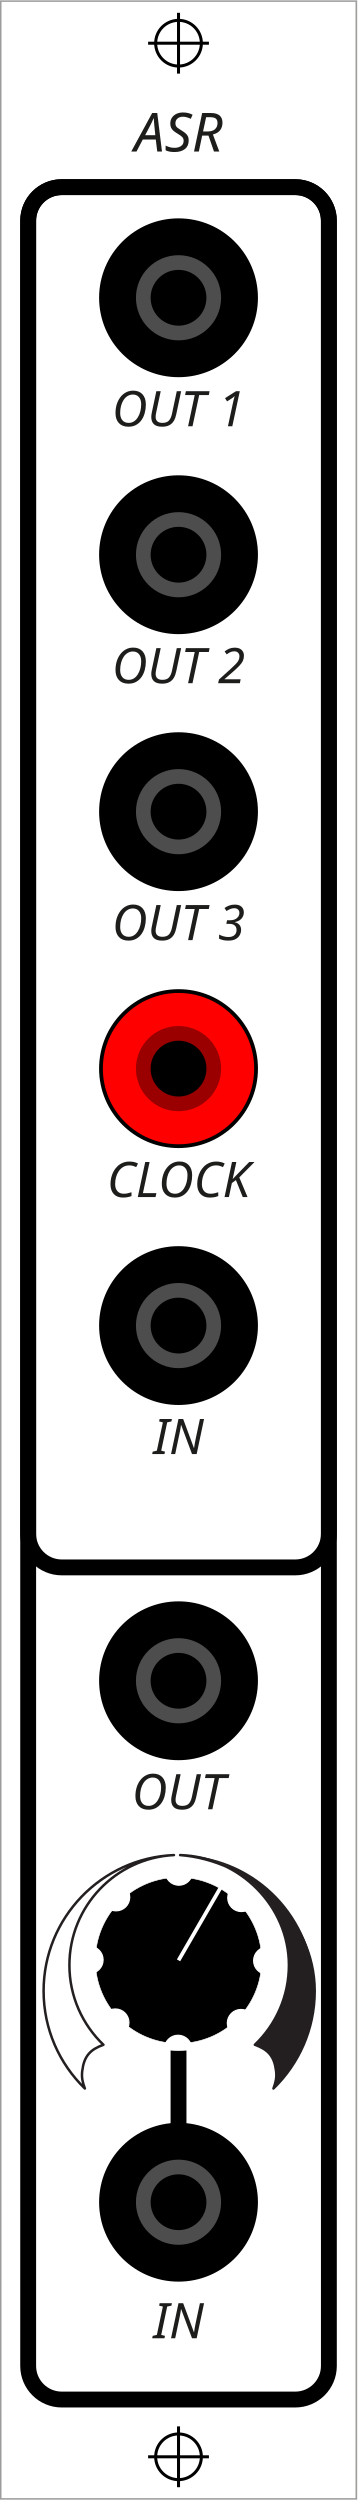
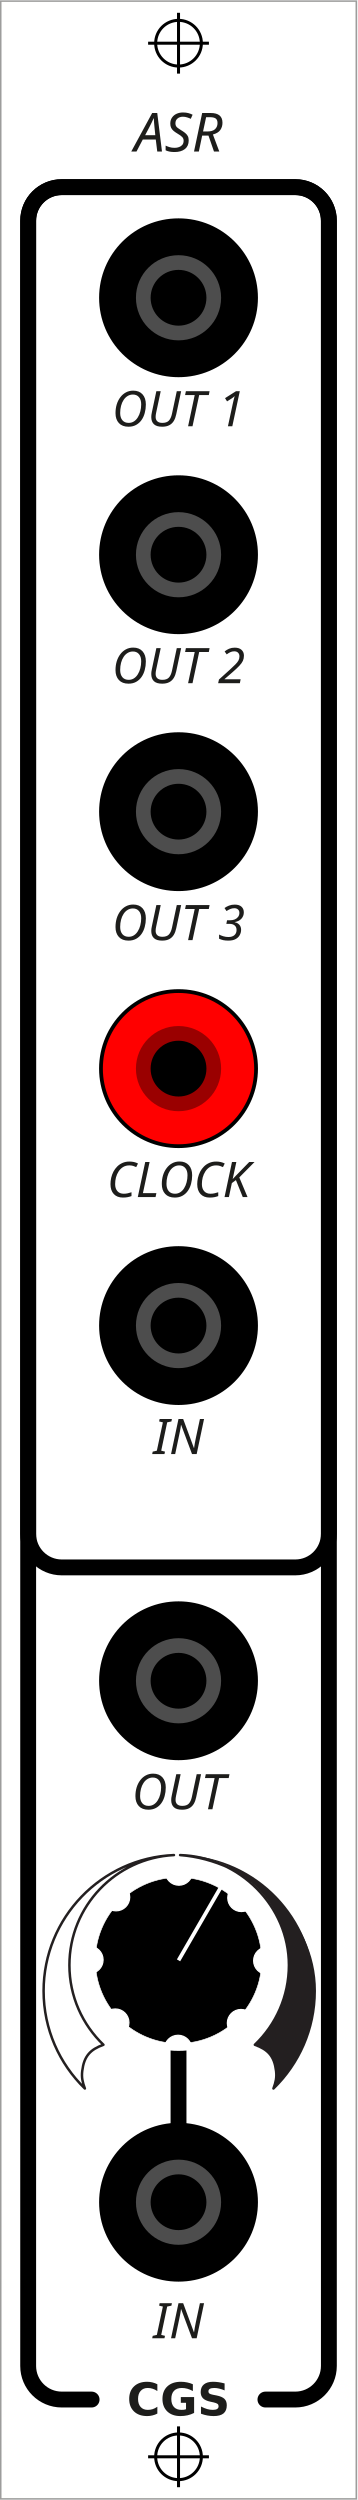
<svg xmlns="http://www.w3.org/2000/svg" xmlns:xlink="http://www.w3.org/1999/xlink" viewBox="0 0 94.488 661.417" height="6.89in" width="0.984in" xml:space="preserve" id="svg-serge" version="1.1">
  <defs id="defs-serge">
    <clipPath id="XMLID_3_-2-2-8-3-0-1-2">
      <use id="use7823-3-2-4-9-0-0" xlink:href="#XMLID_1_" x="0" y="0" width="100%" height="100%" />
    </clipPath>
    <circle id="XMLID_1_" cx="20.975" cy="20.926" r="18.024" />
    <clipPath clipPathUnits="userSpaceOnUse" id="clipPath9741-4">
      <path d="M 0,72 H 72 V 0 H 0 Z" id="path9739-7" />
    </clipPath>
  </defs>
  <g id="layer-Background">
    <rect id="background-white" x="0" y="0" width="94.488" height="661.417" style="fill:#ffffff;fill-opacity:1;stroke:none" />
    <rect x="0.2" y="0.2" width="94.088" height="661.017" style="fill:none;stroke:#9d9d9c;stroke-width:0.4" />
  </g>
  <g id="layer-Linework" transform="translate(-48.7559 -5.2913)">
-     <path d="M 56.21,63.611 A 8.89,8.89 0 0 1 65.1,54.721 L 126.9,54.721 A 8.89,8.89 0 0 1 135.79,63.611 L 135.79,631.332 A 8.89,8.89 0 0 1 126.9,640.221 L 65.1,640.221 A 8.89,8.89 0 0 1 56.21,631.332 Z" style="display:inline;fill:none;stroke:#000000;stroke-width:4.2;stroke-linecap:round;stroke-linejoin:round" />
+     <path d="M 119.000,640.221 L 126.900,640.221 A 8.89,8.89 0 0 0 135.790,631.332 L 135.790,63.611 A 8.89,8.89 0 0 0 126.900,54.721 L 65.100,54.721 A 8.89,8.89 0 0 0 56.210,63.611 L 56.210,631.332 A 8.89,8.89 0 0 0 65.100,640.221 L 73.000,640.221" style="display:inline;fill:none;stroke:#000000;stroke-width:4.2;stroke-linecap:round;stroke-linejoin:round" />
+     <text x="96.000" y="644.421" style="font-family:'Futura','Century Gothic','DejaVu Sans',sans-serif;font-weight:bold;font-size:12px;text-anchor:middle;fill:#1d1d1b">CGS</text>
    <text x="96.0" y="45.291" style="font-variant:normal;font-weight:normal;font-stretch:normal;font-size:14.26px;font-family:Futura;-inkscape-font-specification:'Futura Bold';font-variant-ligatures:normal;font-variant-caps:normal;font-variant-numeric:normal;font-variant-east-asian:normal;text-align:center;writing-mode:lr-tb;text-anchor:middle;display:inline;fill:#1d1d1b;fill-opacity:1;fill-rule:nonzero;stroke:none;stroke-width:1.332;font-style:oblique">ASR</text>
    <path d="M 56.21,63.611 A 8.89,8.89 0 0 1 65.1,54.721 L 126.9,54.721 A 8.89,8.89 0 0 1 135.79,63.611 L 135.79,411.11 A 8.89,8.89 0 0 1 126.9,420 L 65.1,420 A 8.89,8.89 0 0 1 56.21,411.11 Z" style="display:inline;fill:none;stroke:#000000;stroke-width:4.2;stroke-linecap:round;stroke-linejoin:round" />
    <text x="96.0" y="118" style="font-variant:normal;font-weight:normal;font-stretch:normal;font-size:13.0px;font-family:Futura;-inkscape-font-specification:'Futura Bold';font-variant-ligatures:normal;font-variant-caps:normal;font-variant-numeric:normal;font-variant-east-asian:normal;text-align:center;writing-mode:lr-tb;text-anchor:middle;display:inline;fill:#1d1d1b;fill-opacity:1;fill-rule:nonzero;stroke:none;stroke-width:1.332;font-style:oblique">OUT 1</text>
    <text x="96.0" y="186" style="font-variant:normal;font-weight:normal;font-stretch:normal;font-size:13.0px;font-family:Futura;-inkscape-font-specification:'Futura Bold';font-variant-ligatures:normal;font-variant-caps:normal;font-variant-numeric:normal;font-variant-east-asian:normal;text-align:center;writing-mode:lr-tb;text-anchor:middle;display:inline;fill:#1d1d1b;fill-opacity:1;fill-rule:nonzero;stroke:none;stroke-width:1.332;font-style:oblique">OUT 2</text>
    <text x="96.0" y="254" style="font-variant:normal;font-weight:normal;font-stretch:normal;font-size:13.0px;font-family:Futura;-inkscape-font-specification:'Futura Bold';font-variant-ligatures:normal;font-variant-caps:normal;font-variant-numeric:normal;font-variant-east-asian:normal;text-align:center;writing-mode:lr-tb;text-anchor:middle;display:inline;fill:#1d1d1b;fill-opacity:1;fill-rule:nonzero;stroke:none;stroke-width:1.332;font-style:oblique">OUT 3</text>
    <text x="96.0" y="322" style="font-variant:normal;font-weight:normal;font-stretch:normal;font-size:13.0px;font-family:Futura;-inkscape-font-specification:'Futura Bold';font-variant-ligatures:normal;font-variant-caps:normal;font-variant-numeric:normal;font-variant-east-asian:normal;text-align:center;writing-mode:lr-tb;text-anchor:middle;display:inline;fill:#1d1d1b;fill-opacity:1;fill-rule:nonzero;stroke:none;stroke-width:1.332;font-style:oblique">CLOCK</text>
    <text x="96.0" y="390" style="font-variant:normal;font-weight:normal;font-stretch:normal;font-size:13.0px;font-family:Futura;-inkscape-font-specification:'Futura Bold';font-variant-ligatures:normal;font-variant-caps:normal;font-variant-numeric:normal;font-variant-east-asian:normal;text-align:center;writing-mode:lr-tb;text-anchor:middle;display:inline;fill:#1d1d1b;fill-opacity:1;fill-rule:nonzero;stroke:none;stroke-width:1.332;font-style:oblique">IN</text>
    <text x="96.0" y="484" style="font-variant:normal;font-weight:normal;font-stretch:normal;font-size:13.0px;font-family:Futura;-inkscape-font-specification:'Futura Bold';font-variant-ligatures:normal;font-variant-caps:normal;font-variant-numeric:normal;font-variant-east-asian:normal;text-align:center;writing-mode:lr-tb;text-anchor:middle;display:inline;fill:#1d1d1b;fill-opacity:1;fill-rule:nonzero;stroke:none;stroke-width:1.332;font-style:oblique">OUT</text>
    <g transform="matrix(1.333333,0.0,0.0,-1.333333,-96.33229,679.9909)">
      <g id="g7285-s14" clip-path="url(#clipPath9741-4)" transform="translate(107.967,79.18013)" style="display:inline">
        <g id="g7275-s14" transform="translate(35.376,58.7168)">
          <path d="m 0,0 c -11.559,-0.587 -20.751,-10.145 -20.751,-21.85 0,-6.213 2.595,-11.818 6.755,-15.801 -2.604,-0.934 -3.856,-2.241 -4.209,-5.207 -0.153,-1.282 0.053,-2.19 0.522,-3.475 -5.048,4.906 -8.19,11.765 -8.19,19.361 0,14.534 11.484,26.38 25.873,26.972 z" style="fill:none;stroke:#231f20;stroke-width:0.5;stroke-linecap:round;stroke-linejoin:round;stroke-miterlimit:146;stroke-dasharray:none;stroke-opacity:1" id="path7273-s14" />
        </g>
        <g id="g7279-s14" transform="translate(37.4404,58.7168)">
          <path d="m 0,0 c 11.56,-0.587 20.751,-10.145 20.751,-21.85 0,-6.213 -2.596,-11.818 -6.756,-15.801 2.605,-0.934 3.857,-2.241 4.21,-5.207 0.153,-1.282 -0.053,-2.19 -0.522,-3.475 5.048,4.906 8.19,11.765 8.19,19.361 C 25.873,-12.438 14.389,-0.592 0,0" style="fill:#231f20;fill-opacity:1;fill-rule:nonzero;stroke:none" id="path7277-s14" />
        </g>
        <g id="g7283-s14" transform="translate(37.4404,58.7168)">
          <path d="M -0.844,0 C 11.003,-0.372 20.751,-10.145 20.751,-21.85 c 0,-6.213 -2.596,-11.818 -6.756,-15.801 2.605,-0.934 3.857,-2.241 4.21,-5.207 0.153,-1.282 -0.053,-2.19 -0.522,-3.475 5.048,4.906 8.19,11.765 8.19,19.361 0,14.534 -13.237,25.949 -26.717,26.972 z" style="fill:none;stroke:#231f20;stroke-width:0.5;stroke-linecap:round;stroke-linejoin:round;stroke-miterlimit:146;stroke-dasharray:none;stroke-opacity:1" id="path7281-s14" />
        </g>
      </g>
    </g>
    <path d="M 96.000,536.628 L 96.000,573.482" style="display:inline;fill:none;stroke:#000000;stroke-width:4.2;stroke-linecap:round;stroke-linejoin:round;stroke-dasharray:none;stroke-opacity:1" />
    <text x="96.0" y="624" style="font-variant:normal;font-weight:normal;font-stretch:normal;font-size:13.0px;font-family:Futura;-inkscape-font-specification:'Futura Bold';font-variant-ligatures:normal;font-variant-caps:normal;font-variant-numeric:normal;font-variant-east-asian:normal;text-align:center;writing-mode:lr-tb;text-anchor:middle;display:inline;fill:#1d1d1b;fill-opacity:1;fill-rule:nonzero;stroke:none;stroke-width:1.332;font-style:oblique">IN</text>
  </g>
  <g id="layer-XXX" transform="translate(-48.7559 -5.2913)">
    <g transform="matrix(1,0,0,1,-95.95958,-72.1832)">
      <g style="display:inline" id="g46362-5-5-s1" transform="matrix(1.333333,0,0,-1.333333,-192.0404,468.1833)">
        <g transform="matrix(1,0,0,0.997611,0,504)" id="g46352-9-9-s1">
          <path id="path46350-9-1-s1" style="fill:none;stroke:#1d1d1b;stroke-width:1.802;stroke-linecap:butt;stroke-linejoin:miter;stroke-miterlimit:8.825;stroke-dasharray:none;stroke-opacity:1" d="m 282.828,-265.474 10.344,-10.345" />
        </g>
        <g id="g46360-2-3-s1">
          <g id="g46358-5-2-s1">
            <g transform="matrix(1,0,0,0.997611,0,504)" id="g46356-6-0-s1">
              <path id="path46354-1-9-s1" style="fill:none;stroke:#1d1d1b;stroke-width:1.802;stroke-linecap:butt;stroke-linejoin:miter;stroke-miterlimit:8.825;stroke-dasharray:none;stroke-opacity:1" d="m 293.172,-265.474 -10.344,-10.345" />
            </g>
          </g>
        </g>
      </g>
    </g>
    <g transform="matrix(1,0,0,1,-95.95958,-4.183198)">
      <g style="display:inline" id="g46362-5-5-s3" transform="matrix(1.333333,0,0,-1.333333,-192.0404,468.1833)">
        <g transform="matrix(1,0,0,0.997611,0,504)" id="g46352-9-9-s3">
          <path id="path46350-9-1-s3" style="fill:none;stroke:#1d1d1b;stroke-width:1.802;stroke-linecap:butt;stroke-linejoin:miter;stroke-miterlimit:8.825;stroke-dasharray:none;stroke-opacity:1" d="m 282.828,-265.474 10.344,-10.345" />
        </g>
        <g id="g46360-2-3-s3">
          <g id="g46358-5-2-s3">
            <g transform="matrix(1,0,0,0.997611,0,504)" id="g46356-6-0-s3">
              <path id="path46354-1-9-s3" style="fill:none;stroke:#1d1d1b;stroke-width:1.802;stroke-linecap:butt;stroke-linejoin:miter;stroke-miterlimit:8.825;stroke-dasharray:none;stroke-opacity:1" d="m 293.172,-265.474 -10.344,-10.345" />
            </g>
          </g>
        </g>
      </g>
    </g>
    <g transform="matrix(1,0,0,1,-95.95958,63.8168)">
      <g style="display:inline" id="g46362-5-5-s5" transform="matrix(1.333333,0,0,-1.333333,-192.0404,468.1833)">
        <g transform="matrix(1,0,0,0.997611,0,504)" id="g46352-9-9-s5">
          <path id="path46350-9-1-s5" style="fill:none;stroke:#1d1d1b;stroke-width:1.802;stroke-linecap:butt;stroke-linejoin:miter;stroke-miterlimit:8.825;stroke-dasharray:none;stroke-opacity:1" d="m 282.828,-265.474 10.344,-10.345" />
        </g>
        <g id="g46360-2-3-s5">
          <g id="g46358-5-2-s5">
            <g transform="matrix(1,0,0,0.997611,0,504)" id="g46356-6-0-s5">
              <path id="path46354-1-9-s5" style="fill:none;stroke:#1d1d1b;stroke-width:1.802;stroke-linecap:butt;stroke-linejoin:miter;stroke-miterlimit:8.825;stroke-dasharray:none;stroke-opacity:1" d="m 293.172,-265.474 -10.344,-10.345" />
            </g>
          </g>
        </g>
      </g>
    </g>
    <g transform="matrix(1,0,0,1,-95.95958,131.8168)">
      <g style="display:inline" id="g46362-5-5-s7" transform="matrix(1.333333,0,0,-1.333333,-192.0404,468.1833)">
        <g transform="matrix(1,0,0,0.997611,0,504)" id="g46352-9-9-s7">
          <path id="path46350-9-1-s7" style="fill:none;stroke:#1d1d1b;stroke-width:1.802;stroke-linecap:butt;stroke-linejoin:miter;stroke-miterlimit:8.825;stroke-dasharray:none;stroke-opacity:1" d="m 282.828,-265.474 10.344,-10.345" />
        </g>
        <g id="g46360-2-3-s7">
          <g id="g46358-5-2-s7">
            <g transform="matrix(1,0,0,0.997611,0,504)" id="g46356-6-0-s7">
              <path id="path46354-1-9-s7" style="fill:none;stroke:#1d1d1b;stroke-width:1.802;stroke-linecap:butt;stroke-linejoin:miter;stroke-miterlimit:8.825;stroke-dasharray:none;stroke-opacity:1" d="m 293.172,-265.474 -10.344,-10.345" />
            </g>
          </g>
        </g>
      </g>
    </g>
    <g transform="matrix(1,0,0,1,-95.95958,199.8168)">
      <g style="display:inline" id="g46362-5-5-s9" transform="matrix(1.333333,0,0,-1.333333,-192.0404,468.1833)">
        <g transform="matrix(1,0,0,0.997611,0,504)" id="g46352-9-9-s9">
          <path id="path46350-9-1-s9" style="fill:none;stroke:#1d1d1b;stroke-width:1.802;stroke-linecap:butt;stroke-linejoin:miter;stroke-miterlimit:8.825;stroke-dasharray:none;stroke-opacity:1" d="m 282.828,-265.474 10.344,-10.345" />
        </g>
        <g id="g46360-2-3-s9">
          <g id="g46358-5-2-s9">
            <g transform="matrix(1,0,0,0.997611,0,504)" id="g46356-6-0-s9">
              <path id="path46354-1-9-s9" style="fill:none;stroke:#1d1d1b;stroke-width:1.802;stroke-linecap:butt;stroke-linejoin:miter;stroke-miterlimit:8.825;stroke-dasharray:none;stroke-opacity:1" d="m 293.172,-265.474 -10.344,-10.345" />
            </g>
          </g>
        </g>
      </g>
    </g>
    <g transform="matrix(1,0,0,1,-95.95958,293.8168)">
      <g style="display:inline" id="g46362-5-5-s11" transform="matrix(1.333333,0,0,-1.333333,-192.0404,468.1833)">
        <g transform="matrix(1,0,0,0.997611,0,504)" id="g46352-9-9-s11">
          <path id="path46350-9-1-s11" style="fill:none;stroke:#1d1d1b;stroke-width:1.802;stroke-linecap:butt;stroke-linejoin:miter;stroke-miterlimit:8.825;stroke-dasharray:none;stroke-opacity:1" d="m 282.828,-265.474 10.344,-10.345" />
        </g>
        <g id="g46360-2-3-s11">
          <g id="g46358-5-2-s11">
            <g transform="matrix(1,0,0,0.997611,0,504)" id="g46356-6-0-s11">
              <path id="path46354-1-9-s11" style="fill:none;stroke:#1d1d1b;stroke-width:1.802;stroke-linecap:butt;stroke-linejoin:miter;stroke-miterlimit:8.825;stroke-dasharray:none;stroke-opacity:1" d="m 293.172,-265.474 -10.344,-10.345" />
            </g>
          </g>
        </g>
      </g>
    </g>
    <g transform="matrix(1,0,0,1,-95.95958,367.8168)">
      <g style="display:inline" id="g46362-5-5-s13" transform="matrix(1.333333,0,0,-1.333333,-192.0404,468.1833)">
        <g transform="matrix(1,0,0,0.997611,0,504)" id="g46352-9-9-s13">
          <path id="path46350-9-1-s13" style="fill:none;stroke:#1d1d1b;stroke-width:1.802;stroke-linecap:butt;stroke-linejoin:miter;stroke-miterlimit:8.825;stroke-dasharray:none;stroke-opacity:1" d="m 282.828,-265.474 10.344,-10.345" />
        </g>
        <g id="g46360-2-3-s13">
          <g id="g46358-5-2-s13">
            <g transform="matrix(1,0,0,0.997611,0,504)" id="g46356-6-0-s13">
              <path id="path46354-1-9-s13" style="fill:none;stroke:#1d1d1b;stroke-width:1.802;stroke-linecap:butt;stroke-linejoin:miter;stroke-miterlimit:8.825;stroke-dasharray:none;stroke-opacity:1" d="m 293.172,-265.474 -10.344,-10.345" />
            </g>
          </g>
        </g>
      </g>
    </g>
    <g transform="matrix(1,0,0,1,-95.95958,431.8168)">
      <g style="display:inline" id="g46362-5-5-s16" transform="matrix(1.333333,0,0,-1.333333,-192.0404,468.1833)">
        <g transform="matrix(1,0,0,0.997611,0,504)" id="g46352-9-9-s16">
          <path id="path46350-9-1-s16" style="fill:none;stroke:#1d1d1b;stroke-width:1.802;stroke-linecap:butt;stroke-linejoin:miter;stroke-miterlimit:8.825;stroke-dasharray:none;stroke-opacity:1" d="m 282.828,-265.474 10.344,-10.345" />
        </g>
        <g id="g46360-2-3-s16">
          <g id="g46358-5-2-s16">
            <g transform="matrix(1,0,0,0.997611,0,504)" id="g46356-6-0-s16">
              <path id="path46354-1-9-s16" style="fill:none;stroke:#1d1d1b;stroke-width:1.802;stroke-linecap:butt;stroke-linejoin:miter;stroke-miterlimit:8.825;stroke-dasharray:none;stroke-opacity:1" d="m 293.172,-265.474 -10.344,-10.345" />
            </g>
          </g>
        </g>
      </g>
    </g>
    <g>
      <circle cx="96.000" cy="16.630" r="6.047" style="fill:none;stroke:#000000;stroke-width:0.8" />
      <path d="M 87.953,16.630 L 104.047,16.630 M 96.000,8.583 L 96.000,24.677" style="fill:none;stroke:#000000;stroke-width:0.8" />
    </g>
    <g>
      <circle cx="96.000" cy="655.370" r="6.047" style="fill:none;stroke:#000000;stroke-width:0.8" />
      <path d="M 87.953,655.370 L 104.047,655.370 M 96.000,647.323 L 96.000,663.417" style="fill:none;stroke:#000000;stroke-width:0.8" />
    </g>
  </g>
  <g id="layer-Jacks-Knobs" transform="translate(-48.7559 -5.2913)">
    <g transform="matrix(1,0,0,1,-143.9831,-35.92704)">
      <g style="display:inline;stroke-width:0.772" transform="matrix(1.295292,0,0,1.295294,6.830493,-113.2258)" id="g46548-2-1-0-s2">
        <g style="stroke-width:0.772" id="g46542-4-3-17-s2">
          <path id="path46540-9-1-1-s2" style="stroke:#000000;stroke-width:0.772" d="M 195.84,180 A 15.84,15.84 0 0 1 180,195.84 15.84,15.84 0 0 1 164.16,180 15.84,15.84 0 0 1 180,164.16 15.84,15.84 0 0 1 195.84,180" />
        </g>
        <g style="stroke-width:0.772" id="g46546-3-1-90-s2">
          <path id="path46544-1-8-4-s2" style="stroke:#4d4d4d;stroke-width:3" d="m 187.2,180 a 7.2,7.2 0 0 1 -7.2,7.2 7.2,7.2 0 0 1 -7.2,-7.2 7.2,7.2 0 0 1 7.2,-7.2 7.2,7.2 0 0 1 7.2,7.2" />
        </g>
      </g>
    </g>
    <g transform="matrix(1,0,0,1,-143.9831,32.07296)">
      <g style="display:inline;stroke-width:0.772" transform="matrix(1.295292,0,0,1.295294,6.830493,-113.2258)" id="g46548-2-1-0-s4">
        <g style="stroke-width:0.772" id="g46542-4-3-17-s4">
          <path id="path46540-9-1-1-s4" style="stroke:#000000;stroke-width:0.772" d="M 195.84,180 A 15.84,15.84 0 0 1 180,195.84 15.84,15.84 0 0 1 164.16,180 15.84,15.84 0 0 1 180,164.16 15.84,15.84 0 0 1 195.84,180" />
        </g>
        <g style="stroke-width:0.772" id="g46546-3-1-90-s4">
          <path id="path46544-1-8-4-s4" style="stroke:#4d4d4d;stroke-width:3" d="m 187.2,180 a 7.2,7.2 0 0 1 -7.2,7.2 7.2,7.2 0 0 1 -7.2,-7.2 7.2,7.2 0 0 1 7.2,-7.2 7.2,7.2 0 0 1 7.2,7.2" />
        </g>
      </g>
    </g>
    <g transform="matrix(1,0,0,1,-143.9831,100.073)">
      <g style="display:inline;stroke-width:0.772" transform="matrix(1.295292,0,0,1.295294,6.830493,-113.2258)" id="g46548-2-1-0-s6">
        <g style="stroke-width:0.772" id="g46542-4-3-17-s6">
          <path id="path46540-9-1-1-s6" style="stroke:#000000;stroke-width:0.772" d="M 195.84,180 A 15.84,15.84 0 0 1 180,195.84 15.84,15.84 0 0 1 164.16,180 15.84,15.84 0 0 1 180,164.16 15.84,15.84 0 0 1 195.84,180" />
        </g>
        <g style="stroke-width:0.772" id="g46546-3-1-90-s6">
          <path id="path46544-1-8-4-s6" style="stroke:#4d4d4d;stroke-width:3" d="m 187.2,180 a 7.2,7.2 0 0 1 -7.2,7.2 7.2,7.2 0 0 1 -7.2,-7.2 7.2,7.2 0 0 1 7.2,-7.2 7.2,7.2 0 0 1 7.2,7.2" />
        </g>
      </g>
    </g>
    <g transform="matrix(1,0,0,1,-95.95957,59.8168)">
      <g id="g27-s8" transform="translate(36)" style="display:inline">
        <g transform="matrix(1.333333,0,0,-1.333333,-228.3814,540.1833)" id="g46390-8-3-s8" style="display:inline">
          <g id="g46380-7-2-s8" transform="matrix(1,0,0,0.997611,0,504)">
            <path d="m 282.828,-265.474 10.344,-10.345" style="fill:none;stroke:#1d1d1b;stroke-width:1.802;stroke-linecap:butt;stroke-linejoin:miter;stroke-miterlimit:8.825;stroke-dasharray:none;stroke-opacity:1" id="path46378-8-0-s8" />
          </g>
          <g id="g46388-4-5-s8">
            <g id="g46386-1-8-s8">
              <g id="g46384-4-2-s8" transform="matrix(1,0,0,0.997611,0,504)">
                <path d="m 293.172,-265.474 -10.344,-10.345" style="fill:none;stroke:#1d1d1b;stroke-width:1.802;stroke-linecap:butt;stroke-linejoin:miter;stroke-miterlimit:8.825;stroke-dasharray:none;stroke-opacity:1" id="path46382-1-9-s8" />
              </g>
            </g>
          </g>
        </g>
        <path id="path46550-8-0-s8" style="fill:#ff0000;stroke:#000000;stroke-width:1;stroke-opacity:1" d="m 176.484,228.183 a 20.524,20.524 0 0 1 -20.524,20.524 20.524,20.524 0 0 1 -20.524,-20.524 20.524,20.524 0 0 1 20.524,-20.524 20.524,20.524 0 0 1 20.524,20.524" />
        <path id="path46554-4-0-s8" style="fill:#000000;stroke:#9a0000;stroke-width:3.887;stroke-opacity:1" d="m 165.289,228.183 a 9.329,9.329 0 0 1 -9.329,9.329 9.329,9.329 0 0 1 -9.329,-9.329 9.329,9.329 0 0 1 9.329,-9.329 9.329,9.329 0 0 1 9.329,9.329" />
      </g>
    </g>
    <g transform="matrix(1,0,0,1,-143.9831,236.073)">
      <g style="display:inline;stroke-width:0.772" transform="matrix(1.295292,0,0,1.295294,6.830493,-113.2258)" id="g46548-2-1-0-s10">
        <g style="stroke-width:0.772" id="g46542-4-3-17-s10">
          <path id="path46540-9-1-1-s10" style="stroke:#000000;stroke-width:0.772" d="M 195.84,180 A 15.84,15.84 0 0 1 180,195.84 15.84,15.84 0 0 1 164.16,180 15.84,15.84 0 0 1 180,164.16 15.84,15.84 0 0 1 195.84,180" />
        </g>
        <g style="stroke-width:0.772" id="g46546-3-1-90-s10">
          <path id="path46544-1-8-4-s10" style="stroke:#4d4d4d;stroke-width:3" d="m 187.2,180 a 7.2,7.2 0 0 1 -7.2,7.2 7.2,7.2 0 0 1 -7.2,-7.2 7.2,7.2 0 0 1 7.2,-7.2 7.2,7.2 0 0 1 7.2,7.2" />
        </g>
      </g>
    </g>
    <g transform="matrix(1,0,0,1,-143.9831,330.073)">
      <g style="display:inline;stroke-width:0.772" transform="matrix(1.295292,0,0,1.295294,6.830493,-113.2258)" id="g46548-2-1-0-s12">
        <g style="stroke-width:0.772" id="g46542-4-3-17-s12">
          <path id="path46540-9-1-1-s12" style="stroke:#000000;stroke-width:0.772" d="M 195.84,180 A 15.84,15.84 0 0 1 180,195.84 15.84,15.84 0 0 1 164.16,180 15.84,15.84 0 0 1 180,164.16 15.84,15.84 0 0 1 195.84,180" />
        </g>
        <g style="stroke-width:0.772" id="g46546-3-1-90-s12">
          <path id="path46544-1-8-4-s12" style="stroke:#4d4d4d;stroke-width:3" d="m 187.2,180 a 7.2,7.2 0 0 1 -7.2,7.2 7.2,7.2 0 0 1 -7.2,-7.2 7.2,7.2 0 0 1 7.2,-7.2 7.2,7.2 0 0 1 7.2,7.2" />
        </g>
      </g>
    </g>
    <g transform="matrix(1,0,0,1,0.0,8.000004)">
      <switch id="switch46612-7-6-2-2-6-30-s15" transform="matrix(1.304124,0,0,1.30244,68.63817,488.7178)" style="display:inline;stroke-width:0.767">
        <g id="g46610-1-8-0-1-0-8-s15" style="stroke-width:0.767">
          <g id="g46608-6-9-1-2-2-5-s15" style="stroke-width:0.767">
            <circle id="circle46574-9-7-1-3-6-0-s15" r="18.001" cy="20.947" cx="20.981" stroke-width="0.25" stroke="#000000" fill="#ffffff" />
            <circle id="circle46576-1-6-2-7-9-7-s15" r="16.878" cy="20.947" cx="20.981" stroke-width="0.125" stroke="#ffffff" />
            <g id="g46604-3-2-4-7-0-5-s15" style="stroke-width:0.767">
              <defs id="defs46580-4-2-5-6-2-79-s15">
                <circle r="18.024" cy="20.926" cx="20.975" id="circle26-s15" />
              </defs>
              <clipPath id="clipPath46584-5-2-2-1-2-3-s15">
                <use id="use46582-1-1-3-9-1-7-s15" xlink:href="#XMLID_1_" x="0" y="0" width="100%" height="100%" />
              </clipPath>
              <circle id="circle46586-8-7-2-9-7-9-s15" r="2.772" cy="21.008" cx="38.997" stroke-width="0.25" stroke="#ffffff" fill="#ffffff" clip-path="url(#XMLID_3_-2-2-8-3-0-1-2)" />
              <path id="path46588-5-4-3-7-9-97-s15" d="m 2.887,23.613 c 1.531,0.006 2.777,-1.229 2.785,-2.759 0.008,-1.532 -1.227,-2.78 -2.76,-2.788 -1.531,-0.005 -2.777,1.23 -2.787,2.763 -0.006,1.528 1.229,2.777 2.762,2.784 z" stroke-width="0.25" stroke="#ffffff" fill="#ffffff" clip-path="url(#XMLID_3_-2-2-8-3-0-1-2)" />
              <circle id="circle46590-5-0-1-9-8-9-s15" r="2.772" cy="38.933" cx="20.892" stroke-width="0.25" stroke="#ffffff" fill="#ffffff" clip-path="url(#XMLID_3_-2-2-8-3-0-1-2)" />
              <circle id="circle46592-9-2-1-0-7-9-s15" r="2.772" cy="2.897" cx="21.06" stroke-width="0.25" stroke="#ffffff" fill="#ffffff" clip-path="url(#XMLID_3_-2-2-8-3-0-1-2)" />
              <circle id="circle46594-8-1-9-6-6-8-s15" r="2.772" cy="8.249" cx="33.746" stroke-width="0.25" stroke="#ffffff" fill="#ffffff" clip-path="url(#XMLID_3_-2-2-8-3-0-1-2)" />
              <circle id="circle46596-3-8-8-5-2-8-s15" r="2.772" cy="33.693" cx="33.662" stroke-width="0.25" stroke="#ffffff" fill="#ffffff" clip-path="url(#XMLID_3_-2-2-8-3-0-1-2)" />
              <circle id="circle46598-9-1-0-1-8-5-s15" r="2.772" cy="33.59" cx="8.146" stroke-width="0.25" stroke="#ffffff" fill="#ffffff" clip-path="url(#XMLID_3_-2-2-8-3-0-1-2)" />
              <circle id="circle46600-8-6-9-7-3-5-s15" r="2.773" cy="8.104" cx="8.302" stroke-width="0.25" stroke="#ffffff" fill="#ffffff" clip-path="url(#XMLID_3_-2-2-8-3-0-1-2)" />
              <use id="use46602-7-3-5-9-8-7-s15" stroke="#ffffff" fill="none" xlink:href="#XMLID_1_" x="0" y="0" width="100%" height="100%" style="stroke-width:0.767" />
            </g>
            <line id="line46606-2-6-2-7-4-5-s15" y2="20.94" x2="20.984" y1="27.909" x1="37.586" stroke="#ffffff" fill="none" style="stroke-width:0.767" transform="rotate(277.229 20.984 20.940)" />
          </g>
        </g>
      </switch>
    </g>
    <g transform="matrix(1,0,0,1,-143.9831,468.073)">
      <g style="display:inline;stroke-width:0.772" transform="matrix(1.295292,0,0,1.295294,6.830493,-113.2258)" id="g46548-2-1-0-s17">
        <g style="stroke-width:0.772" id="g46542-4-3-17-s17">
          <path id="path46540-9-1-1-s17" style="stroke:#000000;stroke-width:0.772" d="M 195.84,180 A 15.84,15.84 0 0 1 180,195.84 15.84,15.84 0 0 1 164.16,180 15.84,15.84 0 0 1 180,164.16 15.84,15.84 0 0 1 195.84,180" />
        </g>
        <g style="stroke-width:0.772" id="g46546-3-1-90-s17">
          <path id="path46544-1-8-4-s17" style="stroke:#4d4d4d;stroke-width:3" d="m 187.2,180 a 7.2,7.2 0 0 1 -7.2,7.2 7.2,7.2 0 0 1 -7.2,-7.2 7.2,7.2 0 0 1 7.2,-7.2 7.2,7.2 0 0 1 7.2,7.2" />
        </g>
      </g>
    </g>
  </g>
</svg>
